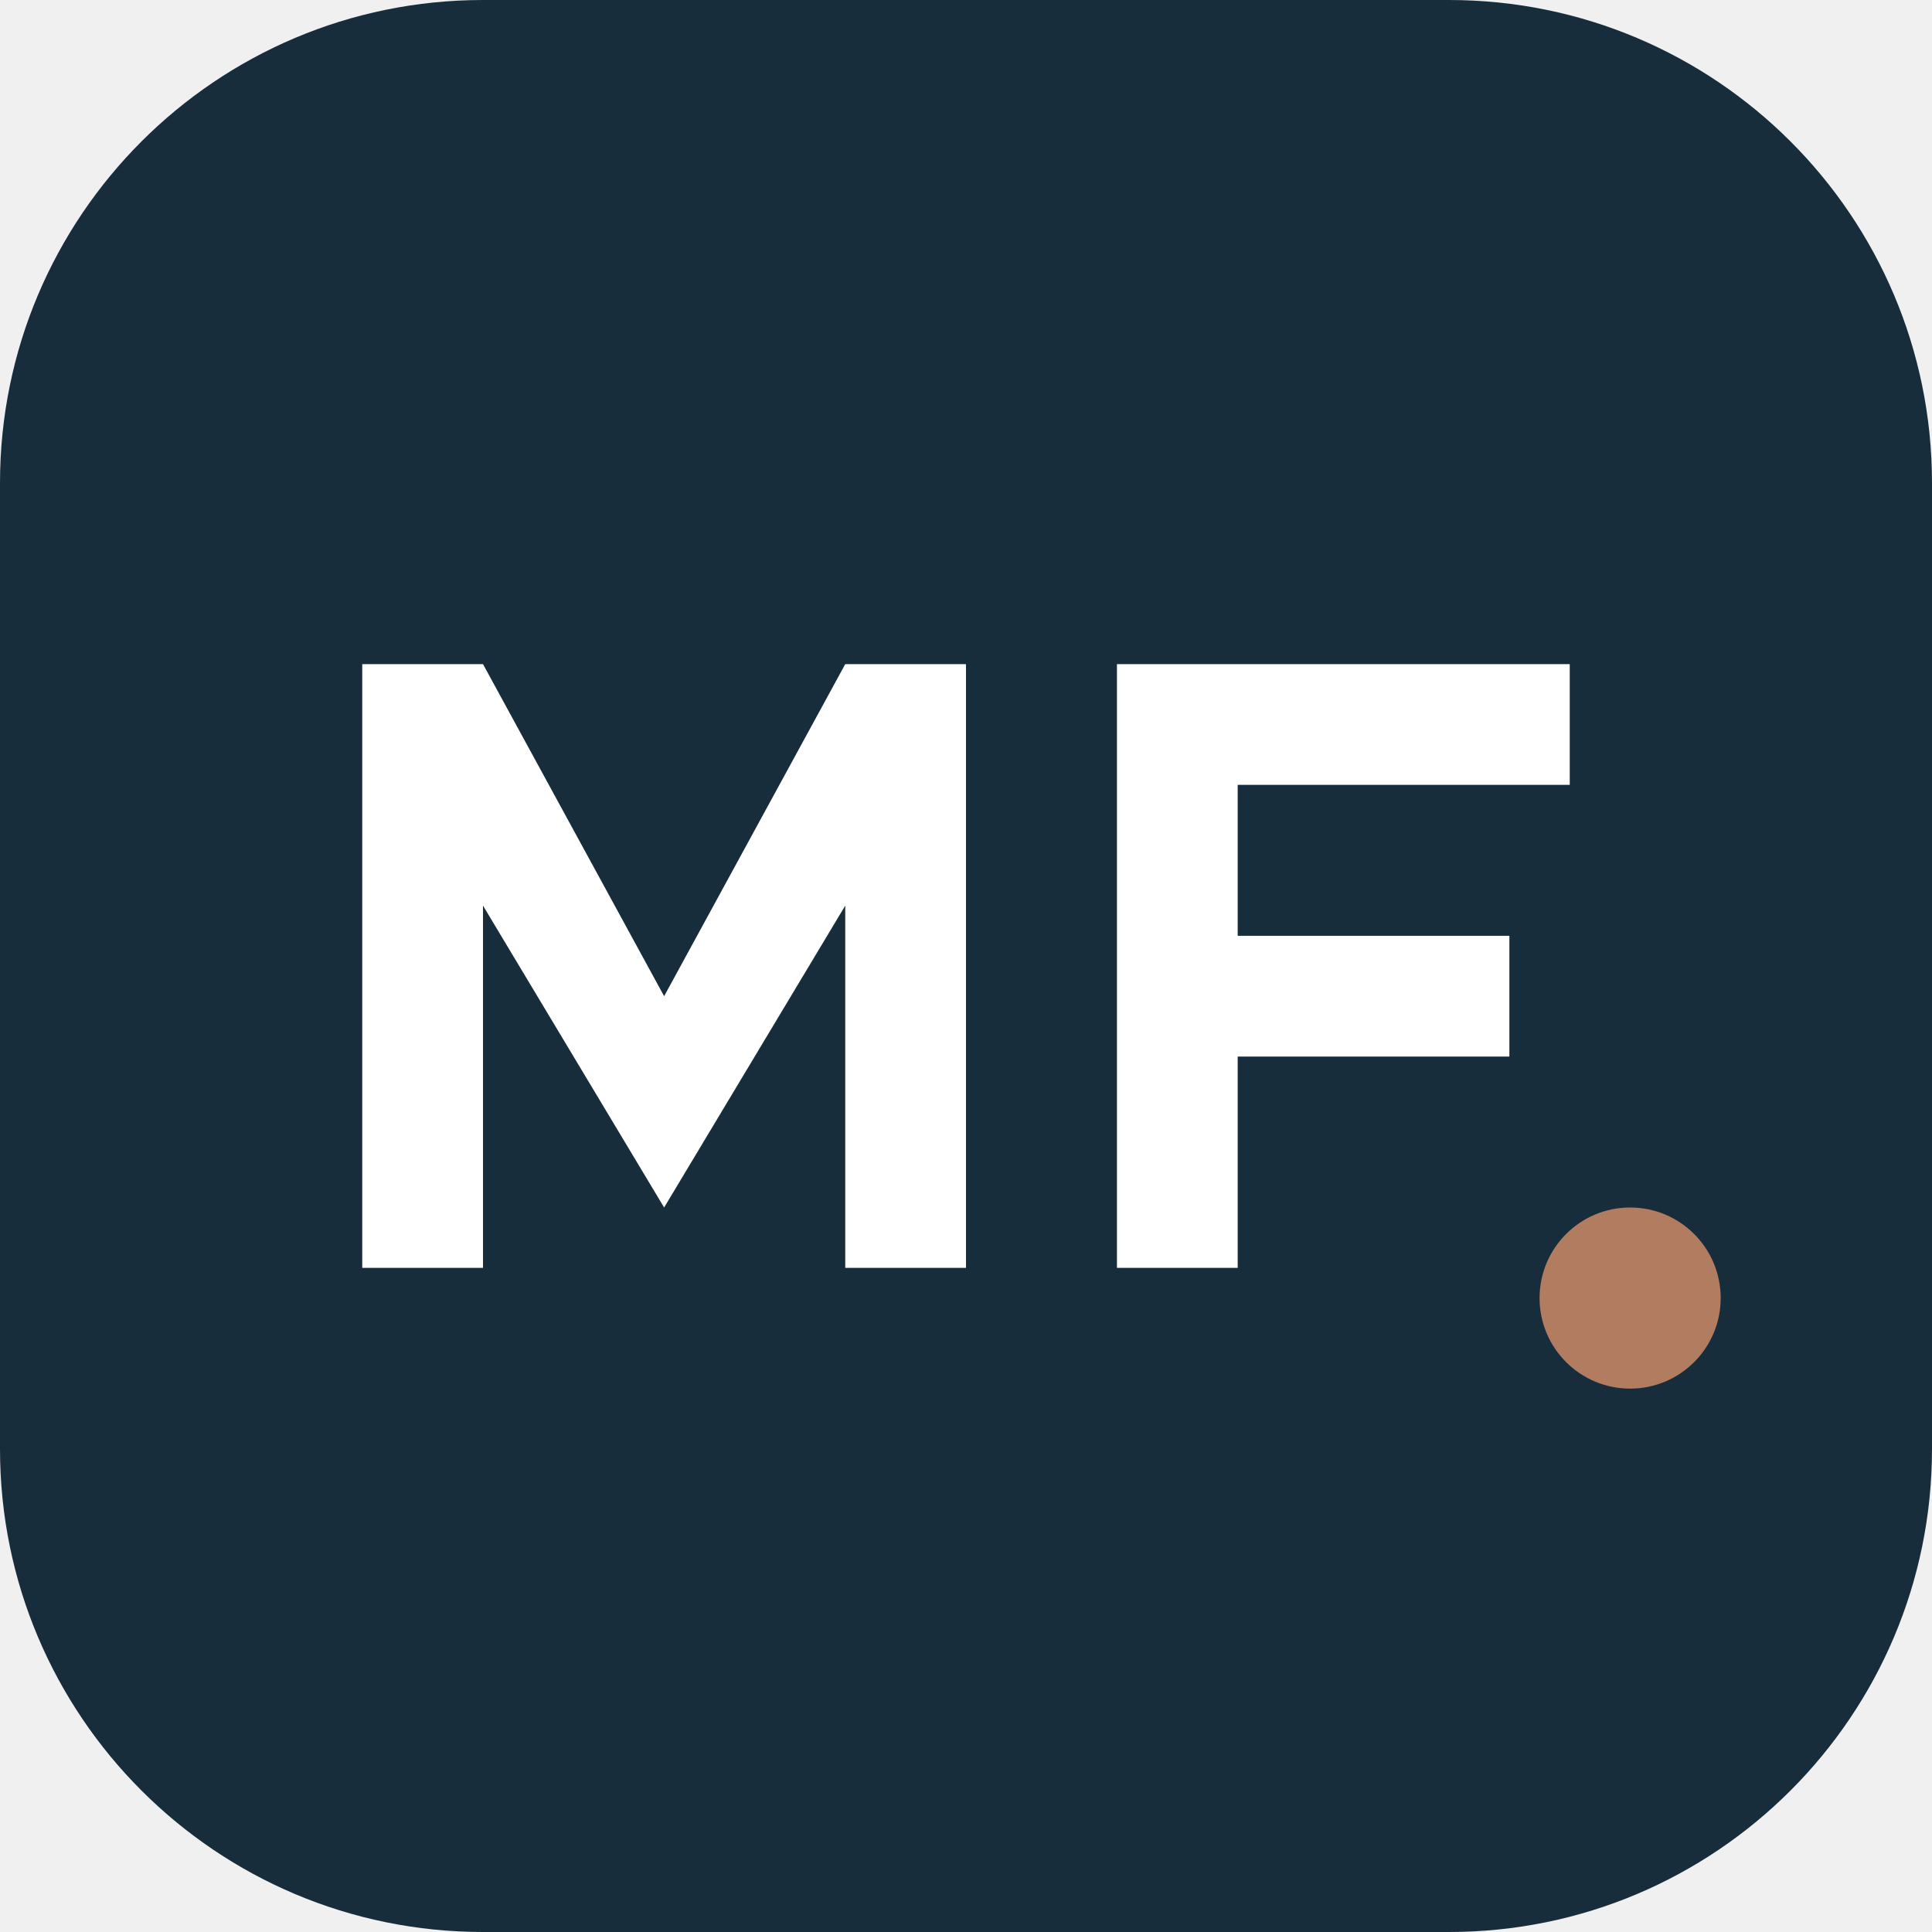
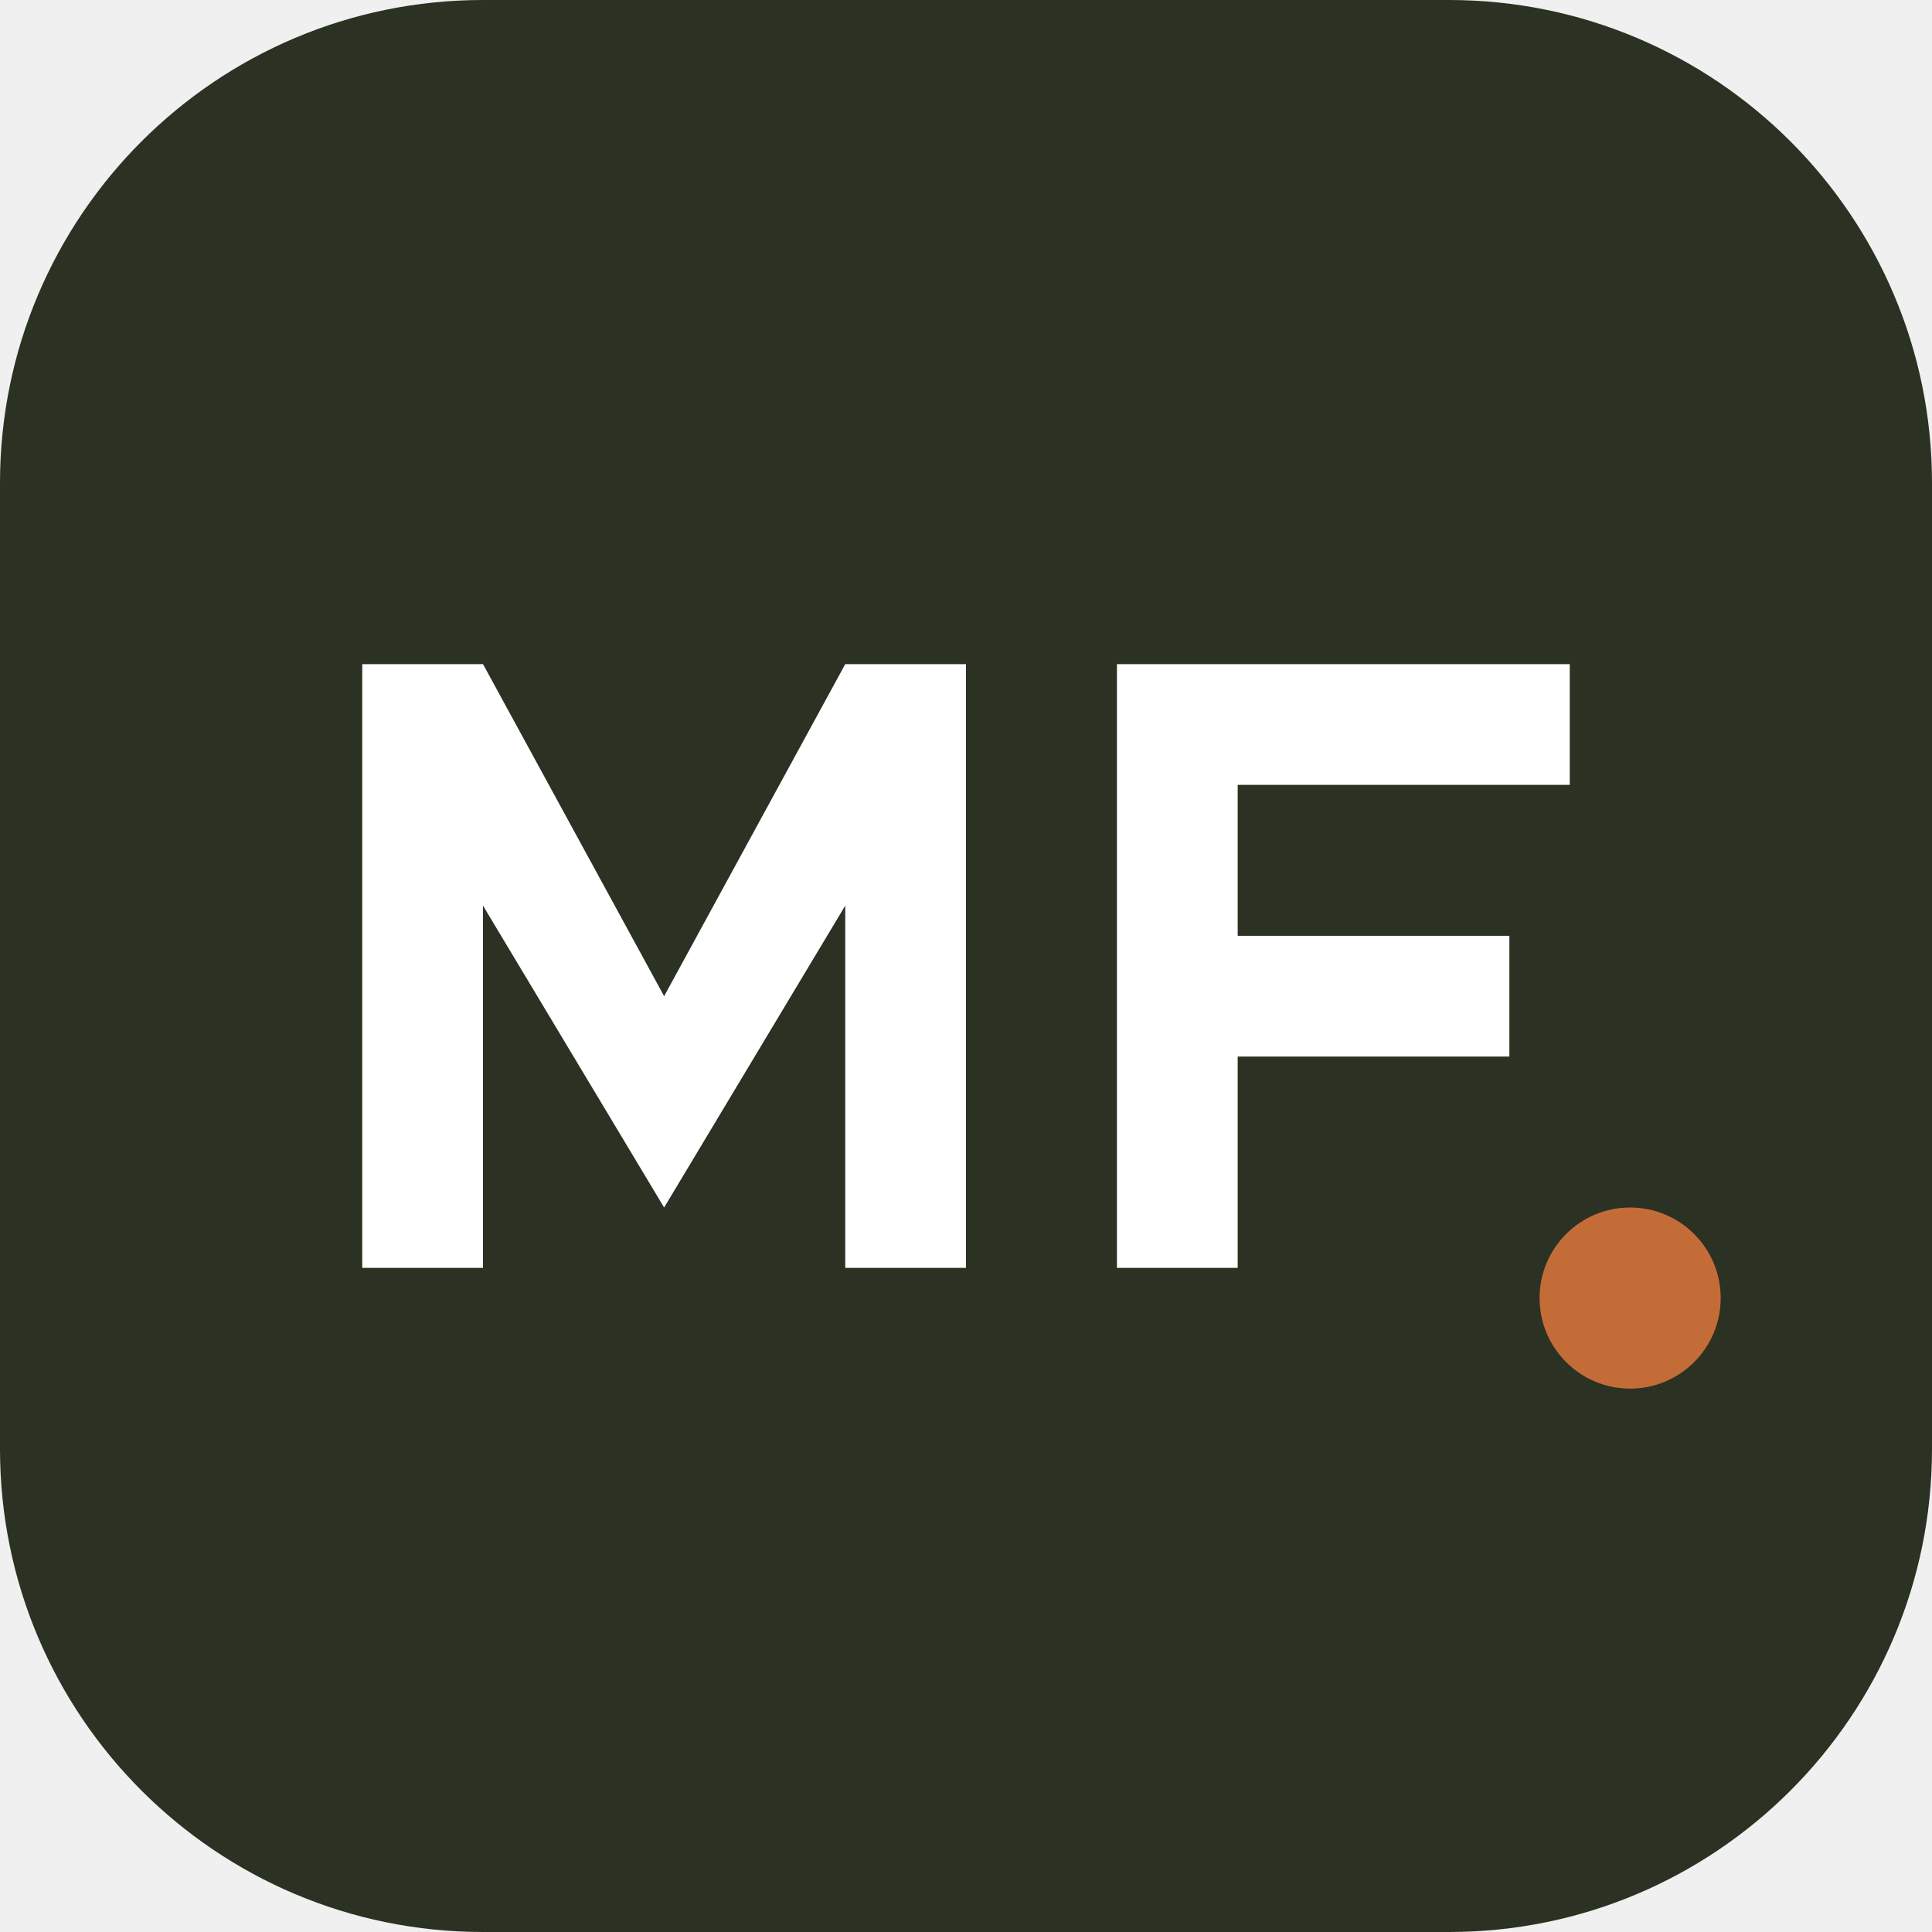
<svg xmlns="http://www.w3.org/2000/svg" viewBox="0 0 64 64">
-   <rect width="64" height="64" rx="16" fill="#182D3C" />
+   <rect width="64" height="64" rx="16" fill="#2B3123" />
  <path d="M12 42V22h4l6 11 6-11h4v20h-4V30l-6 10-6-10v12Zm25 0V22h15v4H41v5h9v4h-9v7Z" fill="white" />
-   <circle cx="54" cy="43" r="3" fill="#B17C60" />
+   <circle cx="54" cy="43" r="3" fill="#C46C37" />
</svg>
